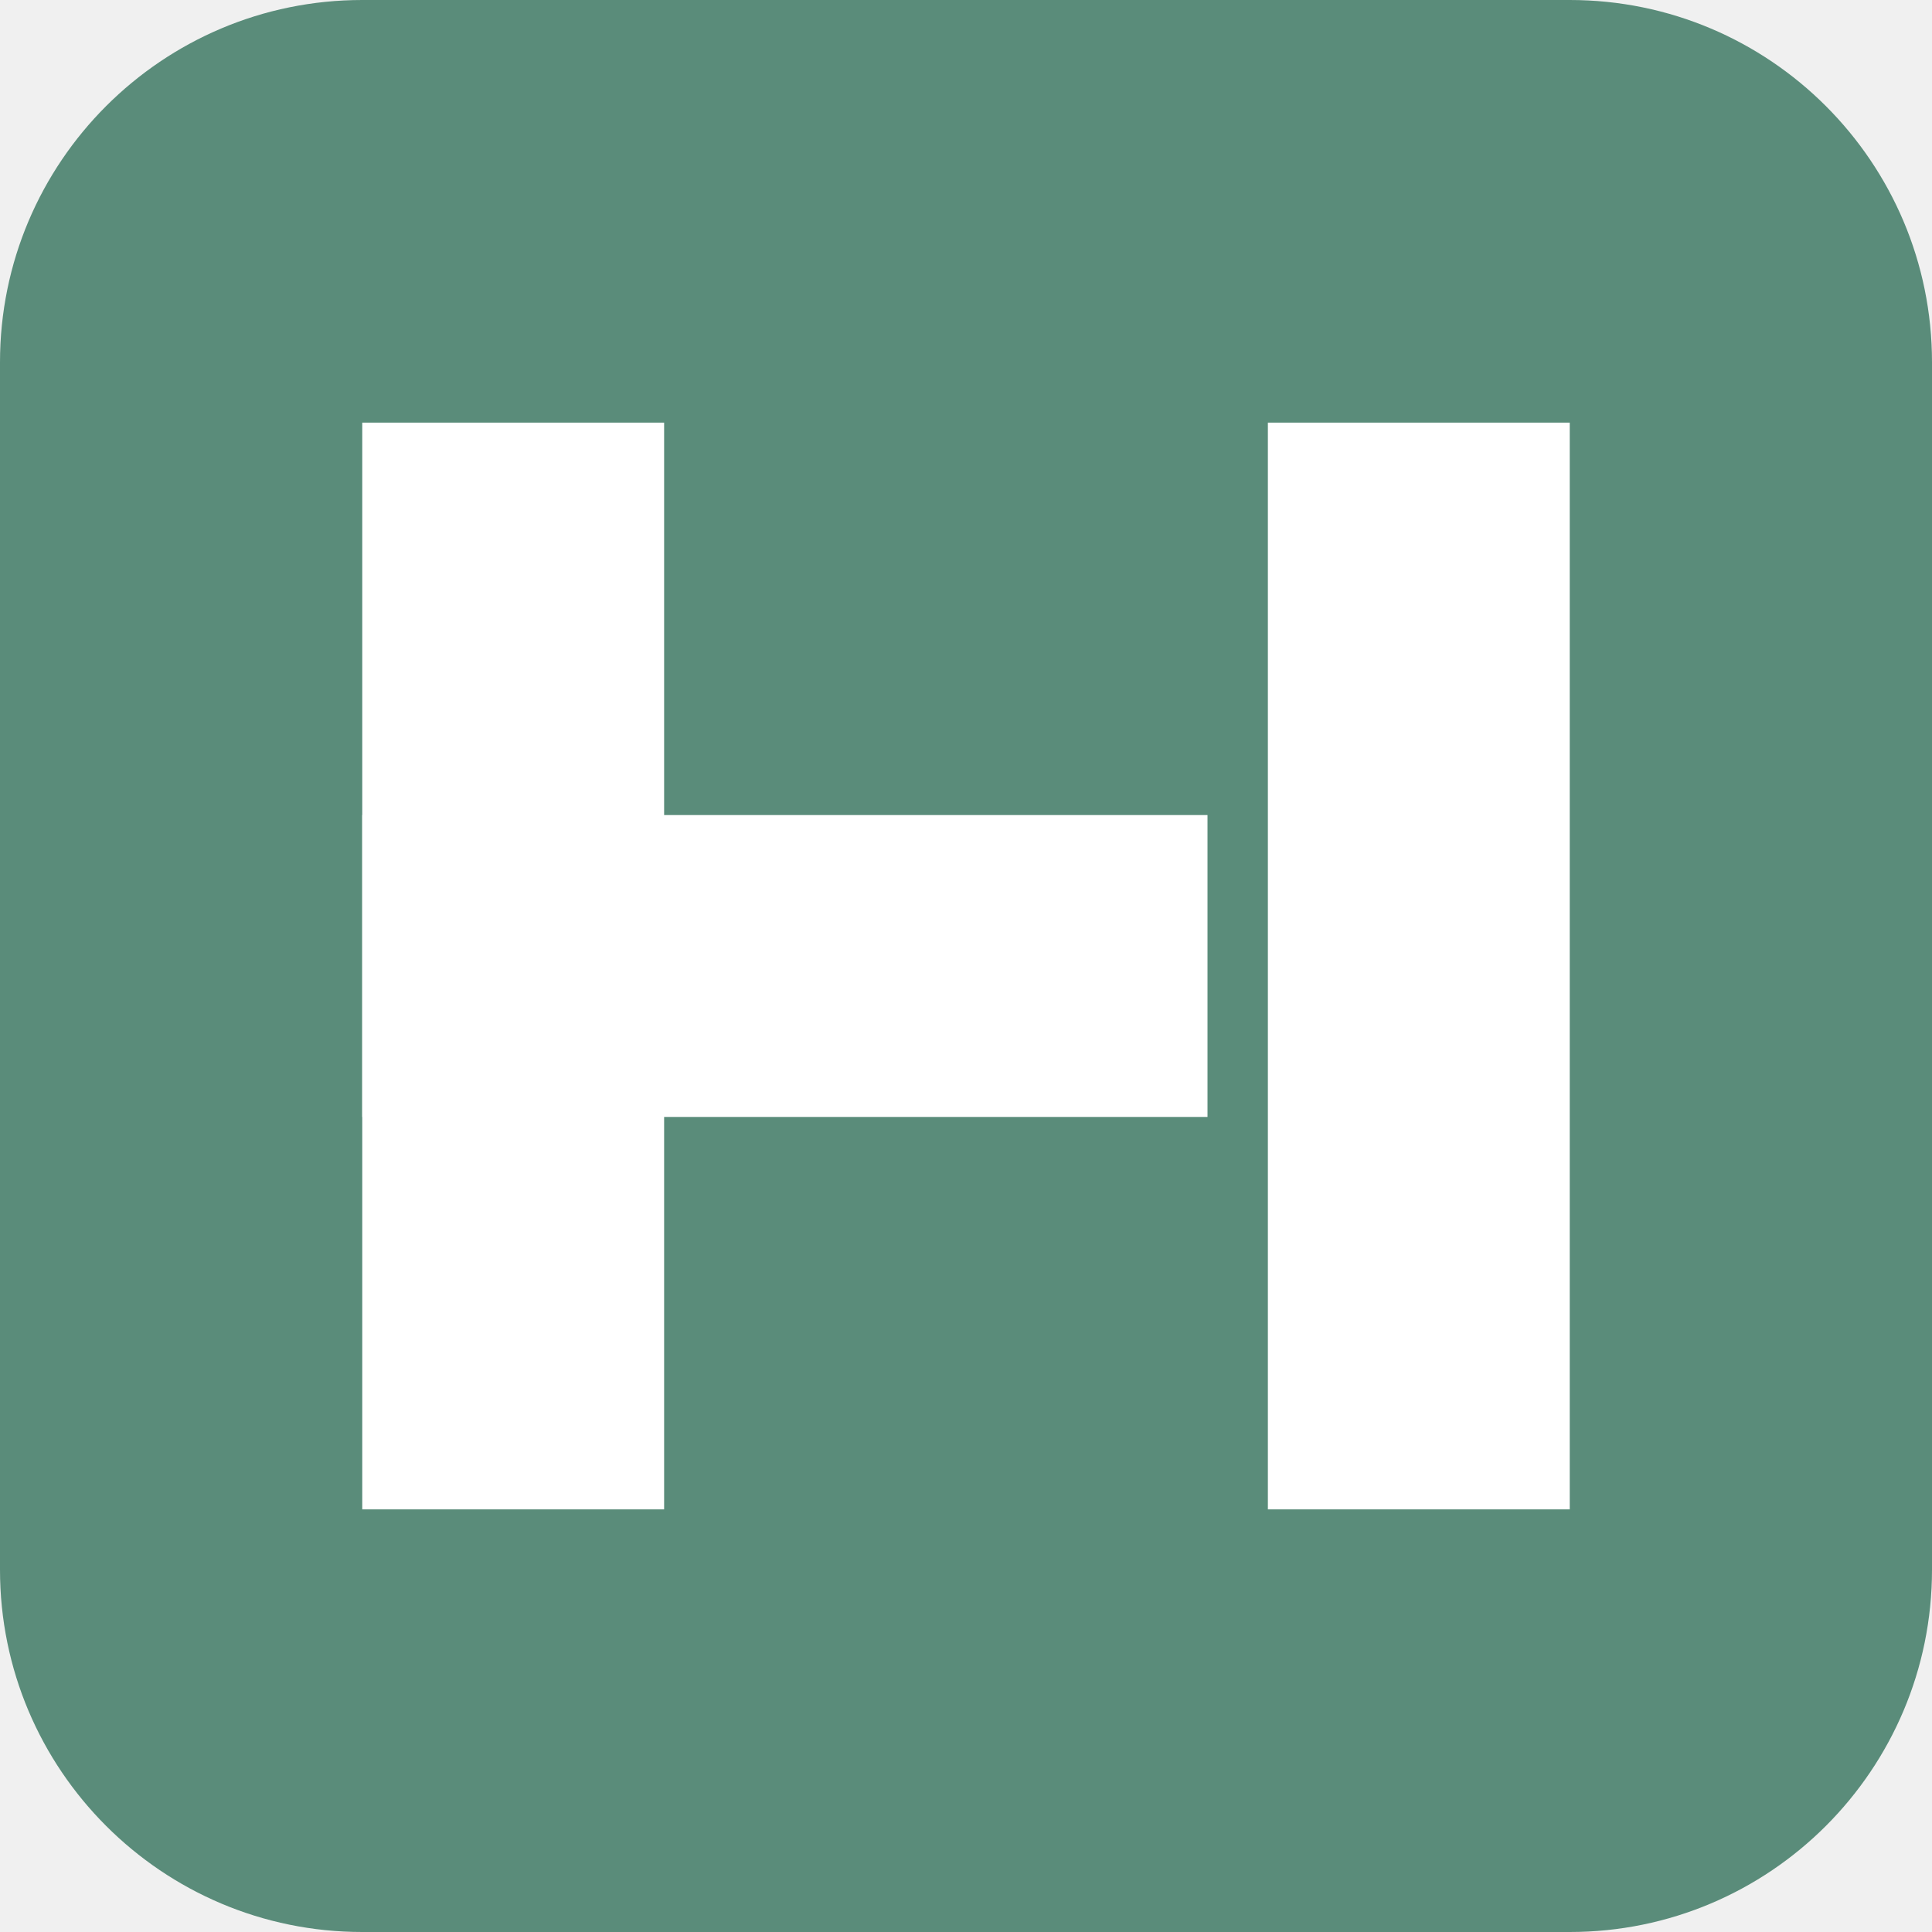
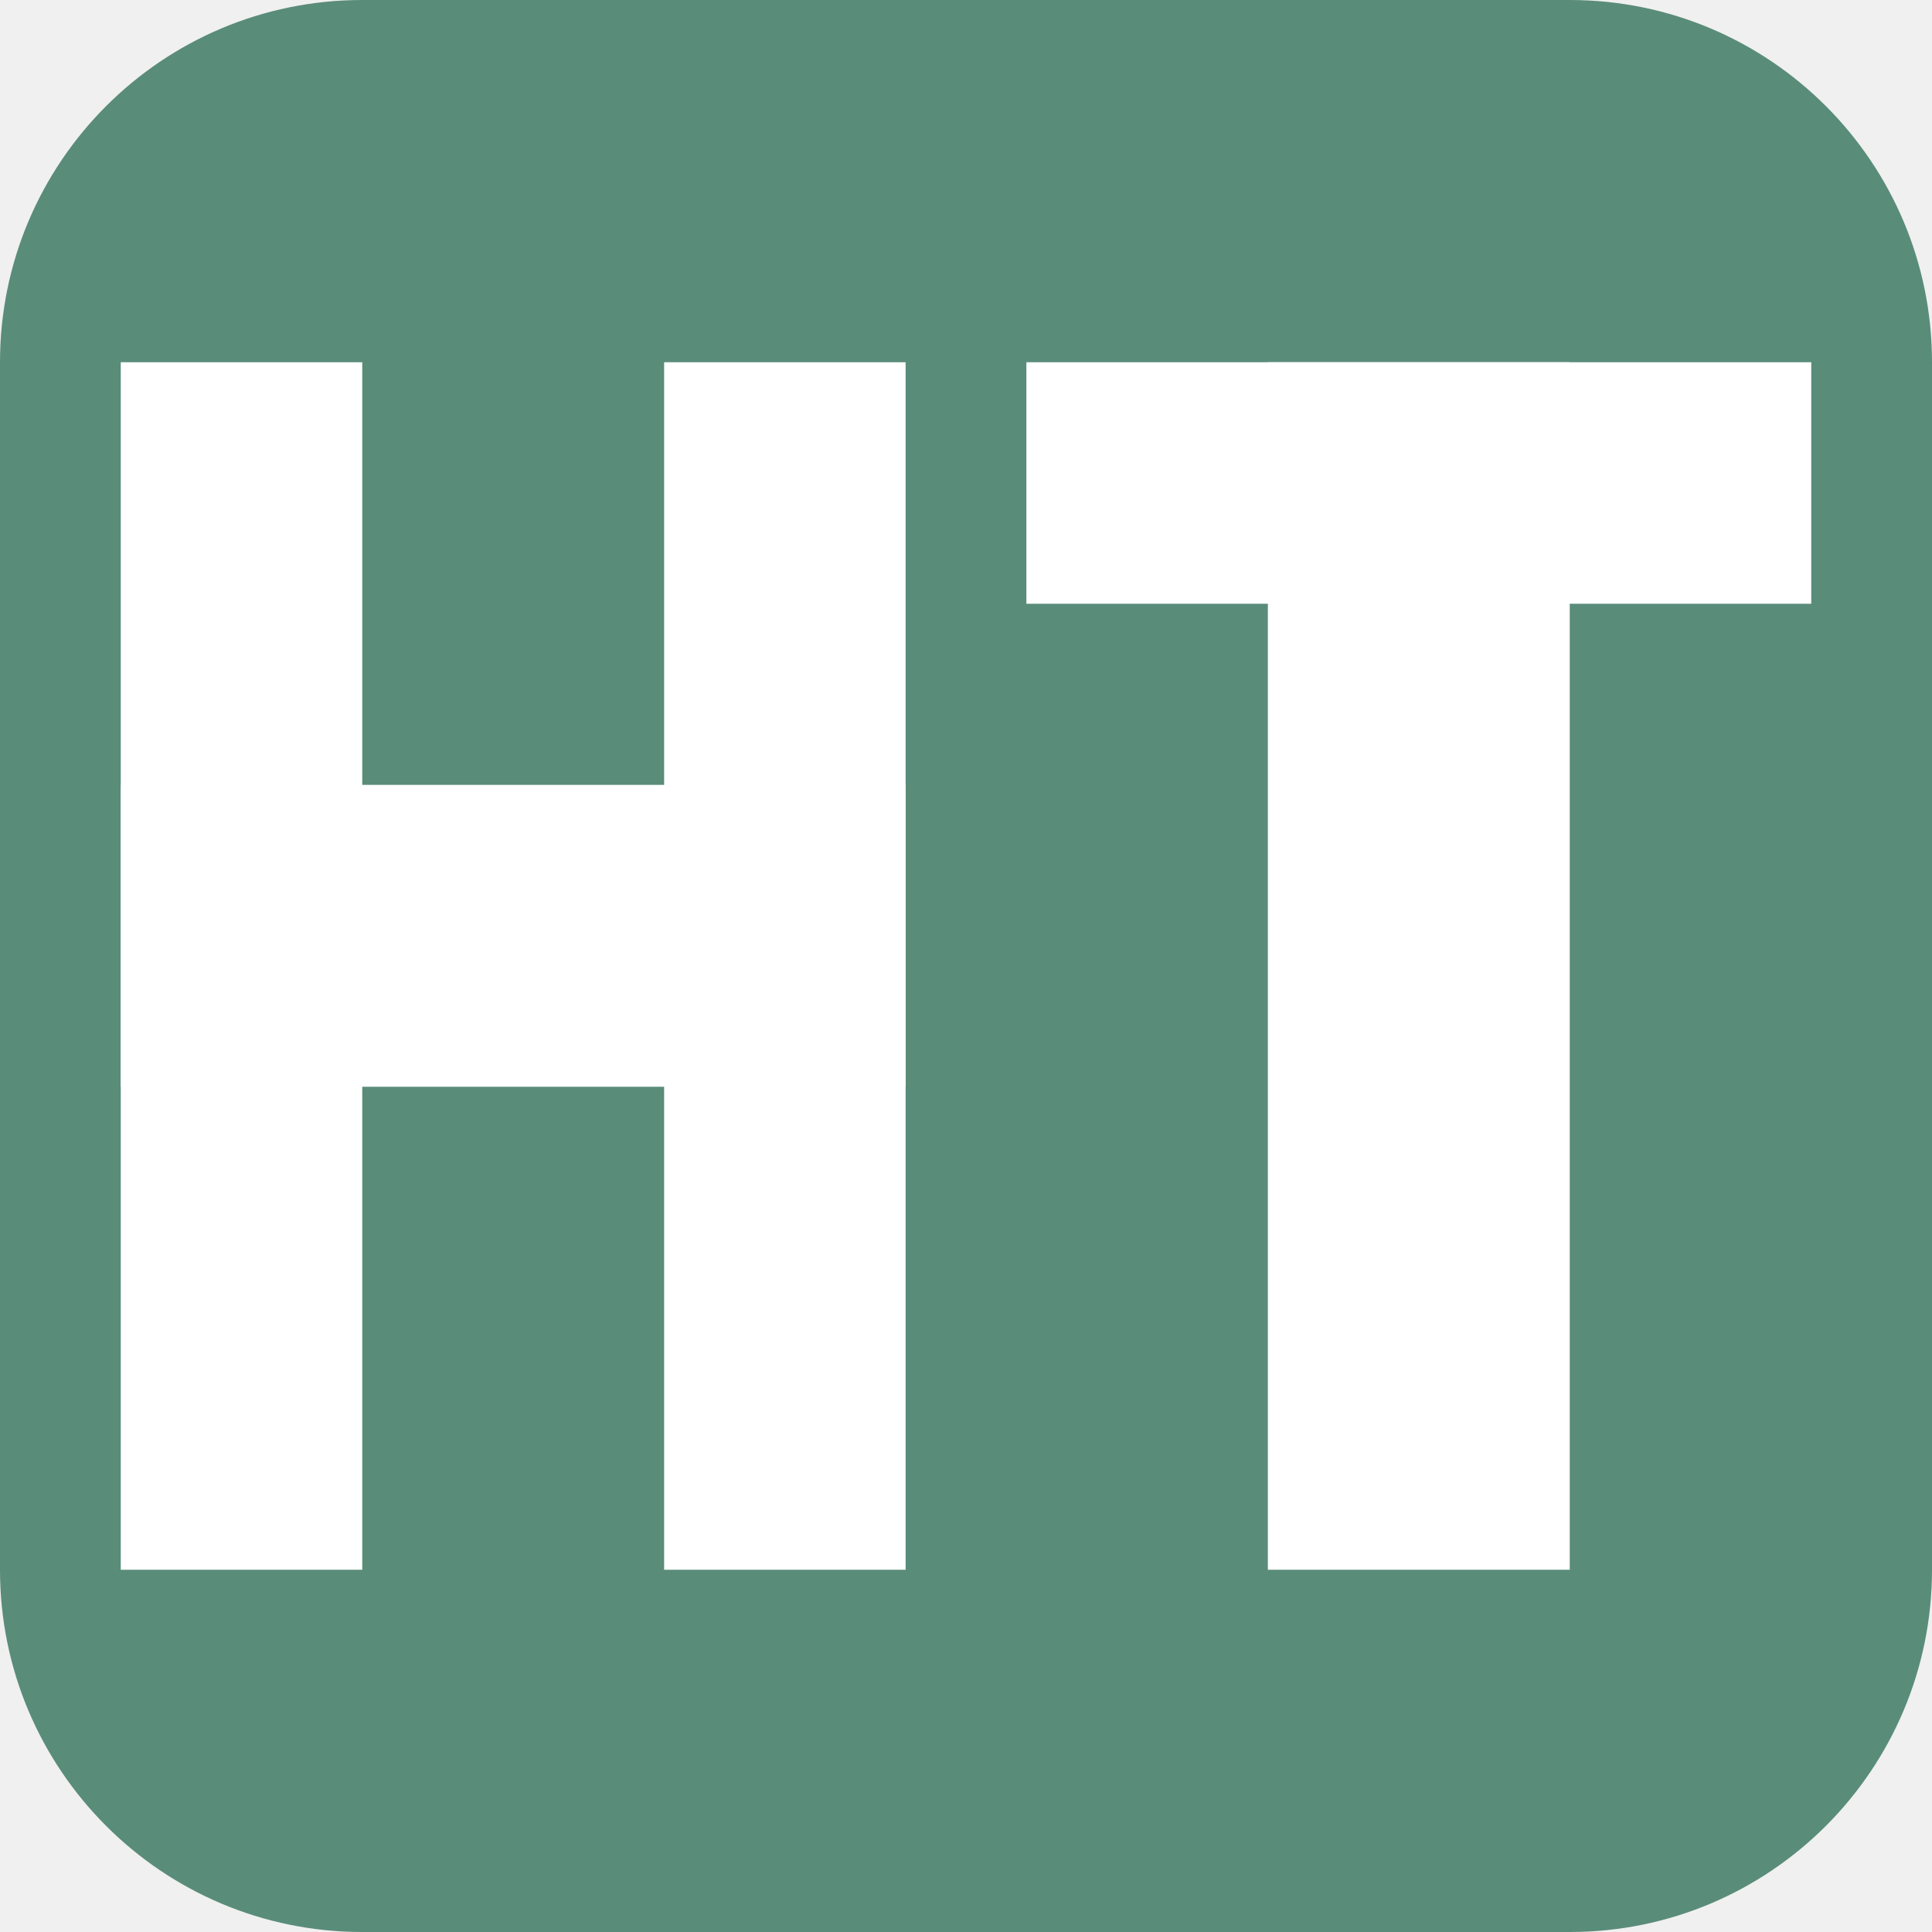
<svg xmlns="http://www.w3.org/2000/svg" viewBox="0 0 32 32">
  <rect width="32" height="32" rx="6" fill="#5a8c7a" />
-   <rect x="6" y="7" width="5" height="18" fill="#ffffff" />
-   <rect x="6" y="13.5" width="14" height="5" fill="#ffffff" />
-   <rect x="21" y="7" width="5" height="18" fill="#ffffff" />
+   <rect x="2" y="6" width="4" height="20" fill="#ffffff" />
+   <rect x="11" y="6" width="4" height="20" fill="#ffffff" />
+   <rect x="2" y="13" width="13" height="5" fill="#ffffff" />
+   <rect x="17" y="6" width="13" height="4" fill="#ffffff" />
+   <rect x="21" y="6" width="5" height="20" fill="#ffffff" />
</svg>
